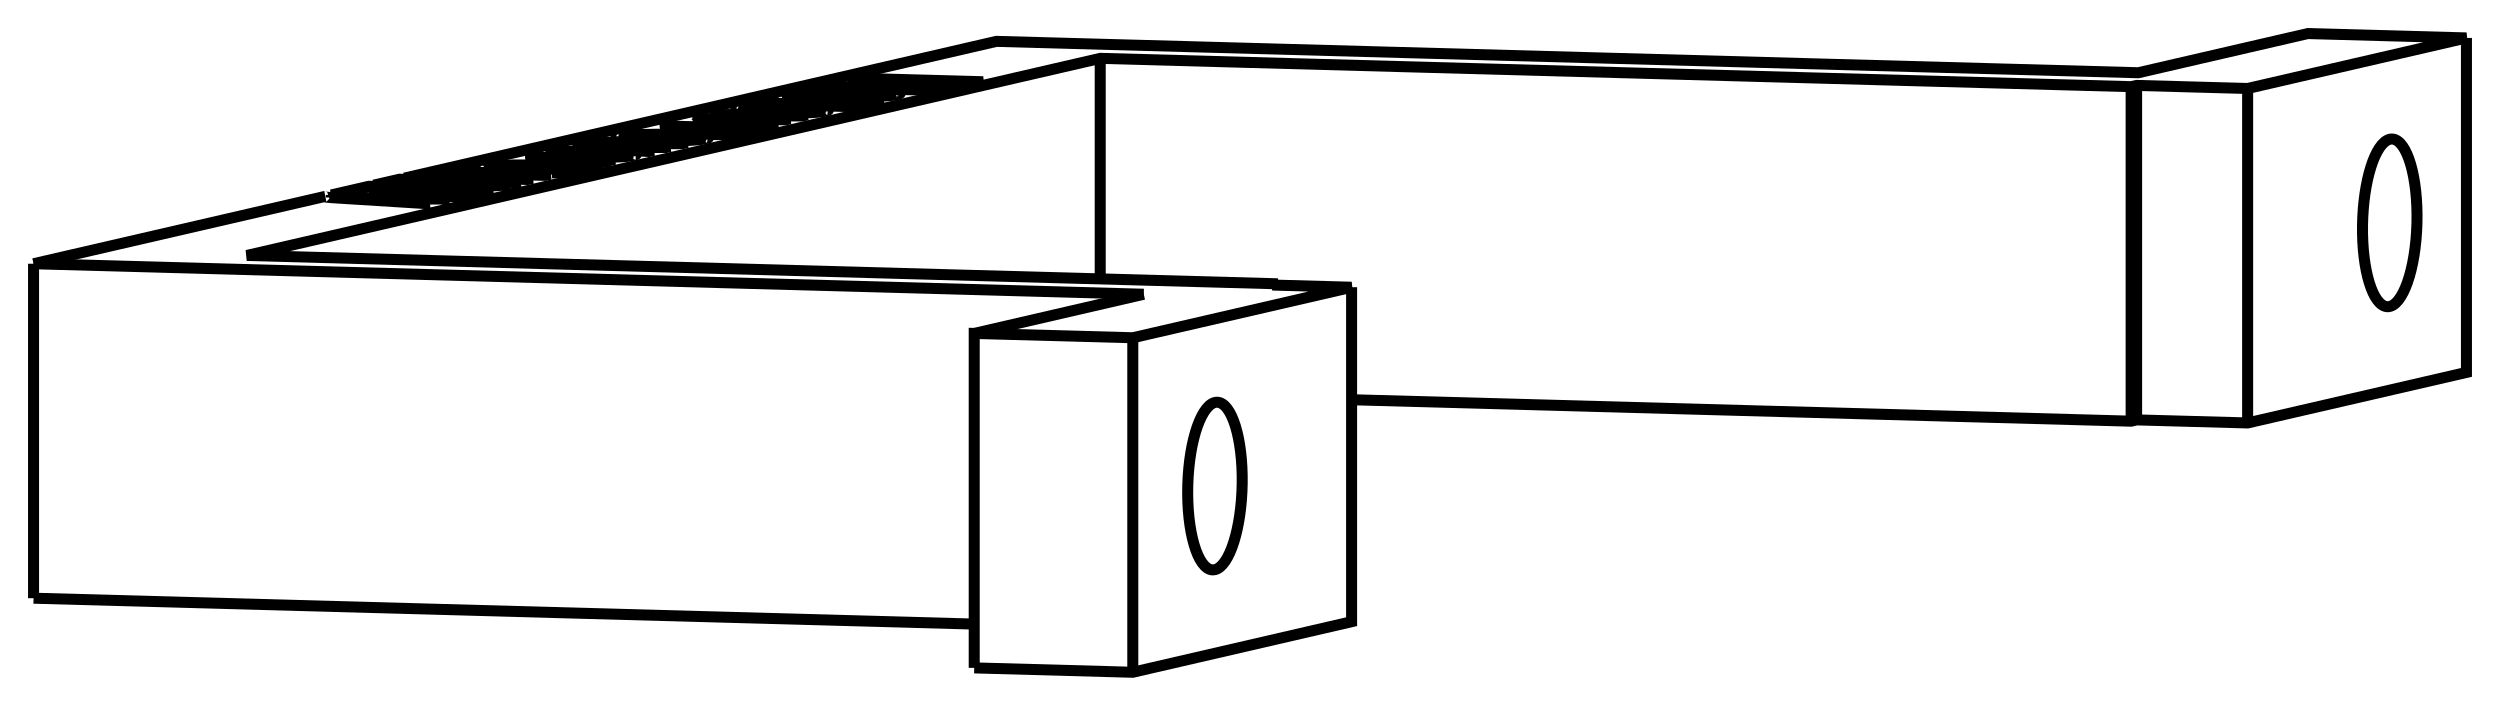
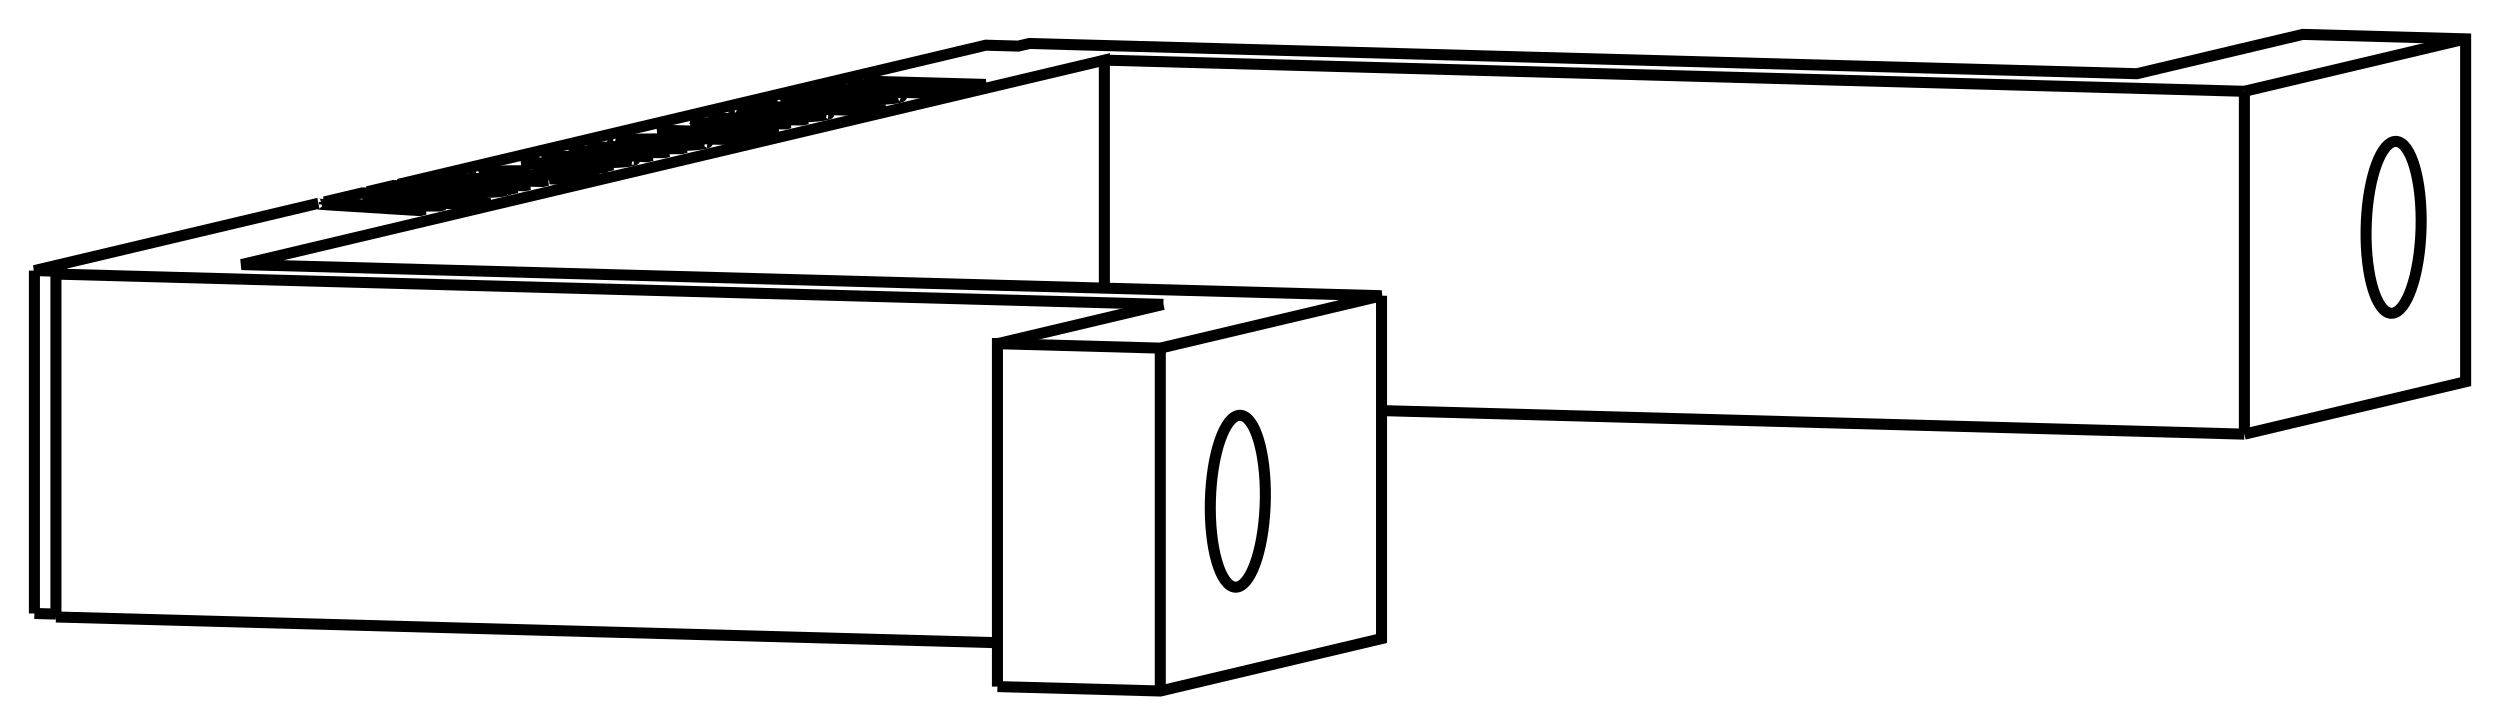
- <svg xmlns="http://www.w3.org/2000/svg" version="1.1" viewBox="-34.726 -10.063 74.506 21.034" fill="none" stroke="black" stroke-width="0.6%" vector-effect="non-scaling-stroke">
-   <path d="M -5.692 9.842 L -5.692 -0.126 L -0.966 0.003 L 5.555 -1.503 L 3.192 -1.568 L 3.355 -1.605 L -27.369 -2.45 L -1.937 -8.324 L 28.787 -7.48 L 28.95 -7.517 L 32.259 -7.426 L 38.78 -8.933 L 34.053 -9.063 L 28.999 -7.895 L -5.033 -8.83 L -22.672 -4.756 L -19.229 -4.662 L -19.364 -4.63 L -19.648 -4.636 Q -19.41 -4.61 -19.51 -4.599 Q -19.41 -4.61 -19.575 -4.57 Q -19.73 -4.53 -20.16 -4.522 Q -20.59 -4.51 -21.194 -4.527 L -21.233 -4.529 Q -21.8 -4.54 -22.062 -4.575 Q -22.32 -4.6 -22.224 -4.615 Q -22.32 -4.6 -22.167 -4.64 Q -22.01 -4.68 -21.632 -4.689 L -22.819 -4.722 L -23.587 -4.545 L -20.144 -4.45 L -20.279 -4.419 L -20.563 -4.425 Q -20.33 -4.4 -20.424 -4.387 Q -20.33 -4.4 -20.49 -4.359 Q -20.64 -4.32 -21.074 -4.311 Q -21.5 -4.3 -22.109 -4.316 L -22.148 -4.317 Q -22.72 -4.33 -22.977 -4.363 Q -23.24 -4.39 -23.139 -4.403 Q -23.24 -4.39 -23.082 -4.429 Q -22.92 -4.47 -22.546 -4.478 L -23.734 -4.511 L -24.852 -4.253 L -24.532 -4.244 L -24.582 -4.235 Q -24.66 -4.22 -24.628 -4.215 Q -24.66 -4.22 -24.61 -4.205 Q -24.56 -4.19 -24.358 -4.181 L -24.137 -4.166 L -21.36 -4.169 L -21.521 -4.132 L -23.608 -4.134 L -21.937 -4.036 L -22.094 -4 L -24.631 -4.159 Q -25.17 -4.19 -25.037 -4.21 L -33.726 -2.203" />
-   <path d="M -0.966 9.972 L -0.966 0.003" />
-   <path d="M -5.692 9.842 L -0.966 9.972 L 5.555 8.465 L 5.555 -1.503" />
-   <path d="M -0.639 -1.294 L -5.692 -0.126" />
-   <path d="M 1.48 6.915 A 2.5 0.813 91.574 0 1 1.411 6.922 A 2.5 0.813 91.574 0 1 1.548 1.924 A 2.5 0.813 91.574 0 1 1.48 6.915 Z" />
-   <path d="M 5.555 1.85 L 28.787 2.489 L 28.95 2.451 L 32.259 2.542 L 38.78 1.036 L 38.78 -8.933" />
-   <path d="M -33.726 7.765 L -5.692 8.536" />
-   <path d="M -0.639 -1.294 L -33.726 -2.203" />
-   <path d="M -21.503 -4.782 L -21.363 -4.814 L -21.113 -4.808 Q -21.32 -4.84 -21.228 -4.842 Q -21.32 -4.84 -21.154 -4.874 Q -21.02 -4.91 -20.712 -4.917 Q -20.41 -4.93 -19.952 -4.915 L -18.328 -4.87 L -18.475 -4.836 L -20.088 -4.88 Q -20.66 -4.9 -20.815 -4.859 Q -20.98 -4.82 -20.875 -4.833 Q -20.98 -4.82 -20.675 -4.797 L -18.859 -4.747 L -19.006 -4.713 L -21.503 -4.782 Z" />
-   <path d="M -19.211 -4.993 Q -19.02 -5 -18.728 -5.036 Q -18.37 -5.08 -18.039 -5.091 Q -17.71 -5.1 -17.359 -5.095 Q -16.96 -5.08 -16.812 -5.052 Q -16.66 -5.02 -16.743 -5.02 Q -16.66 -5.02 -16.837 -4.979 Q -16.96 -4.95 -17.184 -4.934 Q -17.41 -4.92 -17.698 -4.91 Q -17.98 -4.9 -18.264 -4.913 L -18.11 -4.948 Q -17.81 -4.94 -17.565 -4.95 Q -17.32 -4.96 -17.202 -4.989 Q -17.09 -5.02 -17.136 -5.017 Q -17.09 -5.02 -17.17 -5.034 Q -17.25 -5.05 -17.507 -5.059 Q -17.71 -5.07 -17.914 -5.055 Q -18.12 -5.05 -18.379 -5.015 Q -18.64 -4.98 -18.864 -4.97 Q -19.09 -4.95 -19.316 -4.951 Q -19.55 -4.95 -19.801 -4.954 Q -20.21 -4.97 -20.346 -4.998 Q -20.48 -5.03 -20.404 -5.027 Q -20.48 -5.03 -20.298 -5.072 Q -20.18 -5.1 -19.942 -5.12 Q -19.71 -5.14 -19.419 -5.147 Q -19.13 -5.15 -18.839 -5.145 L -18.993 -5.11 Q -19.3 -5.12 -19.552 -5.105 Q -19.81 -5.09 -19.935 -5.062 Q -20.06 -5.03 -20.009 -5.032 Q -20.06 -5.03 -19.978 -5.015 Q -19.9 -5 -19.652 -4.99 Q -19.41 -4.98 -19.211 -4.993 Z" />
-   <path d="M -16.713 -5.231 Q -16.76 -5.22 -16.811 -5.217 L -17.208 -5.228 Q -17.16 -5.23 -17.119 -5.244 Q -16.97 -5.28 -17.073 -5.264 Q -16.97 -5.28 -17.28 -5.299 L -19.053 -5.348 L -18.906 -5.382 L -16.408 -5.313 L -16.552 -5.28 L -16.843 -5.287 Q -16.58 -5.26 -16.669 -5.251 Q -16.58 -5.26 -16.713 -5.231 Z" />
-   <path d="M -18.288 -5.412 Q -18.66 -5.45 -18.525 -5.465 Q -18.66 -5.45 -18.445 -5.5 Q -18.27 -5.54 -17.827 -5.557 Q -17.38 -5.57 -16.825 -5.558 L -16.747 -5.555 Q -16.38 -5.55 -16.132 -5.526 Q -15.89 -5.51 -15.812 -5.482 Q -15.73 -5.46 -15.779 -5.461 Q -15.73 -5.46 -15.838 -5.433 Q -16.01 -5.39 -16.42 -5.382 Q -16.83 -5.37 -17.431 -5.385 L -17.609 -5.39 L -17.025 -5.525 Q -17.4 -5.53 -17.697 -5.524 Q -18 -5.51 -18.105 -5.489 Q -18.18 -5.47 -18.157 -5.466 Q -18.18 -5.47 -18.145 -5.456 Q -18.11 -5.44 -17.995 -5.427 L -18.288 -5.412 Z" />
-   <path d="M -14.759 -5.694 L -14.878 -5.667 L -16.991 -5.672 L -15.248 -5.581 L -15.395 -5.547 L -17.642 -5.674 L -17.522 -5.701 L -15.42 -5.698 L -17.109 -5.797 L -16.99 -5.824 L -14.242 -5.813 L -14.389 -5.78 L -16.428 -5.792 L -14.759 -5.694 Z" />
-   <path d="M -20.024 -4.207 L -20.171 -4.173 L -23.716 -4.271 L -23.569 -4.305 L -20.024 -4.207 Z" />
-   <path d="M -15.65 -6.054 Q -15.19 -6.07 -14.606 -6.054 L -14.576 -6.053 Q -14.21 -6.04 -13.966 -6.023 Q -13.72 -6 -13.652 -5.979 Q -13.58 -5.95 -13.625 -5.96 Q -13.58 -5.95 -13.696 -5.928 Q -13.87 -5.89 -14.333 -5.872 Q -14.8 -5.86 -15.381 -5.873 L -15.411 -5.873 Q -15.78 -5.88 -16.017 -5.902 Q -16.26 -5.92 -16.331 -5.947 Q -16.4 -5.97 -16.358 -5.966 Q -16.4 -5.97 -16.287 -5.999 Q -16.11 -6.04 -15.65 -6.054 Z" />
-   <path d="M -14.04 -6.097 Q -14.2 -6.13 -14.111 -6.128 Q -14.2 -6.13 -14.002 -6.174 L -13.729 -6.237 L -15.045 -6.274 L -14.892 -6.309 L -11.532 -6.216 L -11.959 -6.118 Q -12.15 -6.07 -12.539 -6.057 Q -12.93 -6.04 -13.392 -6.052 Q -13.88 -6.07 -14.04 -6.097 Z" />
-   <path d="M -11.182 -6.52 L -11.301 -6.493 L -13.414 -6.498 L -11.671 -6.407 L -11.818 -6.373 L -14.065 -6.5 L -13.946 -6.527 L -11.844 -6.524 L -13.532 -6.623 L -13.413 -6.65 L -10.666 -6.64 L -10.812 -6.606 L -12.851 -6.618 L -11.182 -6.52 Z" />
-   <path d="M -12.073 -6.881 Q -11.61 -6.9 -11.03 -6.88 L -11 -6.879 Q -10.63 -6.87 -10.39 -6.85 Q -10.15 -6.83 -10.076 -6.805 Q -10.01 -6.78 -10.049 -6.786 Q -10.01 -6.78 -10.119 -6.754 Q -10.29 -6.71 -10.757 -6.698 Q -11.22 -6.68 -11.805 -6.699 L -11.835 -6.699 Q -12.2 -6.71 -12.441 -6.729 Q -12.68 -6.75 -12.754 -6.773 Q -12.83 -6.8 -12.782 -6.792 Q -12.83 -6.8 -12.71 -6.825 Q -12.54 -6.87 -12.073 -6.881 Z" />
-   <path d="M -11.125 -7.075 Q -11.08 -7.06 -10.913 -7.057 Q -10.74 -7.05 -10.6 -7.06 Q -10.46 -7.07 -10.278 -7.091 Q -10.1 -7.12 -9.934 -7.128 Q -9.77 -7.14 -9.606 -7.144 Q -9.44 -7.15 -9.256 -7.142 Q -8.95 -7.13 -8.826 -7.107 Q -8.7 -7.08 -8.769 -7.081 Q -8.7 -7.08 -8.843 -7.049 Q -8.99 -7.01 -9.3 -7 Q -9.61 -6.98 -9.952 -6.994 L -9.804 -7.028 Q -9.63 -7.02 -9.45 -7.032 Q -9.27 -7.04 -9.194 -7.058 Q -9.11 -7.08 -9.146 -7.078 Q -9.11 -7.08 -9.17 -7.09 Q -9.23 -7.1 -9.39 -7.108 Q -9.54 -7.11 -9.665 -7.105 Q -9.79 -7.1 -9.967 -7.074 Q -10.15 -7.05 -10.317 -7.037 Q -10.48 -7.02 -10.657 -7.02 Q -10.83 -7.02 -11.031 -7.022 Q -11.37 -7.03 -11.475 -7.058 Q -11.58 -7.08 -11.522 -7.082 Q -11.58 -7.08 -11.437 -7.119 Q -11.33 -7.14 -11.148 -7.158 Q -10.96 -7.17 -10.727 -7.179 Q -10.49 -7.18 -10.27 -7.178 L -10.417 -7.144 Q -10.64 -7.15 -10.817 -7.139 Q -11 -7.13 -11.089 -7.109 Q -11.17 -7.09 -11.142 -7.087 Q -11.17 -7.09 -11.125 -7.075 Z" />
-   <path d="M -10.837 -7.236 L -10.874 -7.237 L -10.719 -7.273 Q -10.63 -7.27 -10.435 -7.27 Q -10.64 -7.3 -10.558 -7.309 Q -10.64 -7.3 -10.5 -7.335 Q -10.37 -7.36 -10.082 -7.378 Q -9.79 -7.39 -9.47 -7.382 Q -9.08 -7.37 -8.967 -7.342 Q -8.85 -7.31 -8.924 -7.318 Q -8.85 -7.31 -9.039 -7.269 L -9.182 -7.236 L -8.986 -7.231 Q -8.76 -7.22 -8.583 -7.232 Q -8.4 -7.24 -8.314 -7.26 Q -8.24 -7.28 -8.27 -7.279 Q -8.24 -7.28 -8.298 -7.293 Q -8.36 -7.31 -8.524 -7.313 L -8.376 -7.348 Q -8.19 -7.34 -8.06 -7.327 Q -7.93 -7.31 -7.908 -7.291 Q -7.89 -7.27 -7.904 -7.282 Q -7.89 -7.27 -7.979 -7.248 Q -8.13 -7.21 -8.428 -7.2 Q -8.73 -7.19 -9.11 -7.196 L -10.26 -7.228 Q -10.6 -7.24 -10.837 -7.236 Z" />
-   <path d="M -8.787 -7.719 L -5.427 -7.627 L -5.624 -7.581 L -8.745 -7.569 L -6.382 -7.406 L -6.58 -7.36 L -9.941 -7.452 L -9.788 -7.488 L -8.479 -7.452 L -7.081 -7.41 L -9.422 -7.572 L -9.305 -7.599 L -6.211 -7.613 L -7.632 -7.648 L -8.94 -7.684 L -8.787 -7.719 Z" />
-   <path d="M -8.383 -6.896 L -8.53 -6.862 L -12.075 -6.96 L -11.928 -6.994 L -8.383 -6.896 Z" />
-   <path d="M -33.726 7.765 L -33.726 -2.203" />
-   <path d="M 3.355 -1.563 L 3.355 -1.605" />
-   <path d="M -1.937 -8.324 L -1.937 -1.751" />
-   <path d="M 28.787 2.489 L 28.787 -7.48" />
-   <path d="M 28.95 -7.517 L 28.95 2.451" />
-   <path d="M 32.259 2.542 L 32.259 -7.426" />
-   <path d="M 36.497 -5.913 A 2.5 0.813 91.574 0 1 36.566 -5.92 A 2.5 0.813 91.574 0 1 36.429 -0.922 A 2.5 0.813 91.574 0 1 36.497 -5.913 Z" />
-   <path d="M -24.852 -4.177 L -24.852 -4.253" />
-   <path d="M -23.587 -4.507 L -23.587 -4.545" />
-   <path d="M -22.672 -4.718 L -22.672 -4.756" />
-   <path d="M -23.608 -4.095 L -23.608 -4.134" />
-   <path d="M -24.137 -4.128 L -24.137 -4.166" />
-   <path d="M -24.358 -4.142 L -24.358 -4.181" />
-   <path d="M -22.546 -4.45 L -22.546 -4.478" />
-   <path d="M -20.563 -4.345 L -20.563 -4.425" />
-   <path d="M -21.632 -4.661 L -21.632 -4.689" />
-   <path d="M -19.648 -4.556 L -19.648 -4.636" />
-   <path d="M -21.363 -4.778 L -21.363 -4.814" />
-   <path d="M -21.113 -4.771 L -21.113 -4.808" />
-   <path d="M -20.675 -4.759 L -20.675 -4.797" />
-   <path d="M -19.952 -4.876 L -19.952 -4.915" />
-   <path d="M -18.11 -4.909 L -18.11 -4.948" />
-   <path d="M -16.843 -5.217 L -16.843 -5.287" />
-   <path d="M -18.906 -5.344 L -18.906 -5.382" />
-   <path d="M -17.025 -5.434 L -17.025 -5.525" />
-   <path d="M -16.428 -5.757 L -16.428 -5.792" />
-   <path d="M -16.991 -5.637 L -16.991 -5.672" />
-   <path d="M -16.99 -5.79 L -16.99 -5.824" />
-   <path d="M -17.522 -5.667 L -17.522 -5.701" />
-   <path d="M -15.42 -5.668 L -15.42 -5.698" />
-   <path d="M -23.569 -4.267 L -23.569 -4.305" />
-   <path d="M -13.729 -6.066 L -13.729 -6.237" />
-   <path d="M -14.892 -6.269 L -14.892 -6.309" />
-   <path d="M -12.851 -6.583 L -12.851 -6.618" />
-   <path d="M -13.414 -6.463 L -13.414 -6.498" />
-   <path d="M -13.413 -6.616 L -13.413 -6.65" />
-   <path d="M -13.946 -6.493 L -13.946 -6.527" />
-   <path d="M -11.844 -6.494 L -11.844 -6.524" />
-   <path d="M -9.804 -6.991 L -9.804 -7.028" />
-   <path d="M -10.719 -7.236 L -10.719 -7.273" />
-   <path d="M -10.435 -7.232 L -10.435 -7.27" />
-   <path d="M -8.376 -7.305 L -8.376 -7.348" />
-   <path d="M -9.182 -7.198 L -9.182 -7.236" />
-   <path d="M -8.787 -7.679 L -8.787 -7.719" />
-   <path d="M -8.745 -7.525 L -8.745 -7.569" />
-   <path d="M -6.211 -7.579 L -6.211 -7.613" />
-   <path d="M -9.305 -7.564 L -9.305 -7.599" />
-   <path d="M -7.081 -7.374 L -7.081 -7.41" />
-   <path d="M -9.788 -7.448 L -9.788 -7.488" />
-   <path d="M -8.479 -7.412 L -8.479 -7.452" />
-   <path d="M -11.928 -6.955 L -11.928 -6.994" />
-   <path d="M -21.952 -4.35 Q -21.53 -4.34 -21.223 -4.346 Q -20.92 -4.35 -20.808 -4.379 Q -20.67 -4.41 -20.765 -4.398 Q -20.67 -4.41 -20.951 -4.434 L -22.145 -4.467 Q -22.55 -4.46 -22.688 -4.43 Q -22.79 -4.41 -22.728 -4.412 Q -22.79 -4.41 -22.613 -4.384 Q -22.43 -4.36 -21.952 -4.35 Z" />
-   <path d="M -21.038 -4.561 Q -20.62 -4.55 -20.309 -4.557 Q -20 -4.56 -19.894 -4.59 Q -19.76 -4.62 -19.85 -4.609 Q -19.76 -4.62 -20.037 -4.646 L -21.23 -4.678 Q -21.64 -4.67 -21.774 -4.641 Q -21.88 -4.62 -21.813 -4.624 Q -21.88 -4.62 -21.699 -4.596 Q -21.52 -4.57 -21.038 -4.561 Z" />
-   <path d="M -16.188 -5.443 Q -16.1 -5.46 -16.152 -5.459 Q -16.1 -5.46 -16.227 -5.482 Q -16.35 -5.5 -16.679 -5.514 L -17.111 -5.415 L -17.079 -5.414 Q -16.75 -5.41 -16.514 -5.414 Q -16.28 -5.42 -16.188 -5.443 Z" />
-   <path d="M -17.111 -5.378 L -17.111 -5.415" />
-   <path d="M -17.079 -5.378 L -17.079 -5.414" />
-   <path d="M -14.775 -6.02 Q -15.19 -6.03 -15.509 -6.023 Q -15.83 -6.01 -15.938 -5.989 Q -16.05 -5.96 -15.98 -5.97 Q -16.05 -5.96 -15.861 -5.941 Q -15.67 -5.92 -15.213 -5.906 Q -14.8 -5.89 -14.48 -5.903 Q -14.16 -5.91 -14.046 -5.937 Q -13.94 -5.96 -14.006 -5.956 Q -13.94 -5.96 -14.122 -5.985 Q -14.31 -6.01 -14.775 -6.02 Z" />
-   <path d="M -12.049 -6.1 L -12.049 -6.191 L -13.367 -6.227 L -13.642 -6.164 Q -13.76 -6.14 -13.709 -6.136 Q -13.76 -6.14 -13.662 -6.116 Q -13.56 -6.1 -13.244 -6.088 Q -12.94 -6.08 -12.699 -6.09 Q -12.45 -6.1 -12.333 -6.126 L -12.049 -6.191" />
-   <path d="M -12.333 -6.069 L -12.333 -6.126" />
-   <path d="M -11.199 -6.846 Q -11.61 -6.86 -11.932 -6.849 Q -12.25 -6.84 -12.362 -6.815 Q -12.47 -6.79 -12.403 -6.796 Q -12.47 -6.79 -12.285 -6.767 Q -12.1 -6.74 -11.637 -6.732 Q -11.23 -6.72 -10.904 -6.729 Q -10.58 -6.74 -10.47 -6.764 Q -10.36 -6.79 -10.429 -6.782 Q -10.36 -6.79 -10.545 -6.811 Q -10.73 -6.83 -11.199 -6.846 Z" />
-   <path d="M -10.149 -7.32 Q -10.22 -7.3 -10.193 -7.3 Q -10.22 -7.3 -10.177 -7.287 Q -10.14 -7.27 -9.997 -7.259 L -9.485 -7.245 L -9.369 -7.271 Q -9.1 -7.33 -9.269 -7.311 Q -9.1 -7.33 -9.558 -7.346 Q -9.76 -7.35 -9.918 -7.344 Q -10.08 -7.34 -10.149 -7.32 Z" />
-   <path d="M -9.997 -7.221 L -9.997 -7.259" />
-   <path d="M -9.485 -7.207 L -9.485 -7.245" />
-   <path d="M -24.61 -4.158 L -24.61 -4.205" />
-   <path d="M -23.082 -4.379 L -23.082 -4.429" />
-   <path d="M -22.167 -4.59 L -22.167 -4.64" />
-   <path d="M -21.154 -4.814 L -21.154 -4.874" />
-   <path d="M -20.712 -4.874 L -20.712 -4.917" />
-   <path d="M -19.211 -4.953 L -19.211 -4.993" />
-   <path d="M -18.728 -4.98 L -18.728 -5.036" />
-   <path d="M -19.652 -4.951 L -19.652 -4.99" />
-   <path d="M -18.039 -5.047 L -18.039 -5.091" />
-   <path d="M -19.978 -4.961 L -19.978 -5.015" />
-   <path d="M -17.359 -5.054 L -17.359 -5.095" />
-   <path d="M -16.812 -4.985 L -16.812 -5.052" />
-   <path d="M -19.419 -5.11 L -19.419 -5.147" />
-   <path d="M -19.942 -5.061 L -19.942 -5.12" />
-   <path d="M -20.298 -4.988 L -20.298 -5.072" />
-   <path d="M -17.565 -4.914 L -17.565 -4.95" />
-   <path d="M -17.202 -4.932 L -17.202 -4.989" />
-   <path d="M -17.119 -5.225 L -17.119 -5.244" />
-   <path d="M -18.445 -5.433 L -18.445 -5.5" />
-   <path d="M -17.827 -5.518 L -17.827 -5.557" />
-   <path d="M -18.145 -5.419 L -18.145 -5.456" />
-   <path d="M -16.825 -5.481 L -16.825 -5.558" />
-   <path d="M -16.747 -5.499 L -16.747 -5.555" />
-   <path d="M -16.132 -5.396 L -16.132 -5.526" />
-   <path d="M -15.812 -5.44 L -15.812 -5.482" />
-   <path d="M -15.65 -6.018 L -15.65 -6.054" />
-   <path d="M -14.606 -6.015 L -14.606 -6.054" />
-   <path d="M -16.287 -5.935 L -16.287 -5.999" />
-   <path d="M -14.576 -6.014 L -14.576 -6.053" />
-   <path d="M -13.966 -5.892 L -13.966 -6.023" />
-   <path d="M -13.652 -5.94 L -13.652 -5.979" />
-   <path d="M -14.002 -6.091 L -14.002 -6.174" />
-   <path d="M -12.073 -6.844 L -12.073 -6.881" />
-   <path d="M -11.03 -6.841 L -11.03 -6.88" />
-   <path d="M -12.71 -6.761 L -12.71 -6.825" />
-   <path d="M -11 -6.84 L -11 -6.879" />
-   <path d="M -10.39 -6.718 L -10.39 -6.85" />
-   <path d="M -10.076 -6.766 L -10.076 -6.805" />
-   <path d="M -11.125 -7.025 L -11.125 -7.075" />
-   <path d="M -10.913 -7.019 L -10.913 -7.057" />
-   <path d="M -10.6 -7.022 L -10.6 -7.06" />
-   <path d="M -10.278 -7.04 L -10.278 -7.091" />
-   <path d="M -9.934 -7.078 L -9.934 -7.128" />
-   <path d="M -9.606 -7.108 L -9.606 -7.144" />
-   <path d="M -10.727 -7.143 L -10.727 -7.179" />
-   <path d="M -9.256 -7.102 L -9.256 -7.142" />
-   <path d="M -11.148 -7.026 L -11.148 -7.158" />
-   <path d="M -8.826 -7.053 L -8.826 -7.107" />
-   <path d="M -11.437 -7.05 L -11.437 -7.119" />
-   <path d="M -9.45 -6.994 L -9.45 -7.032" />
-   <path d="M -9.194 -7.006 L -9.194 -7.058" />
-   <path d="M -10.5 -7.282 L -10.5 -7.335" />
-   <path d="M -10.082 -7.332 L -10.082 -7.378" />
-   <path d="M -7.908 -7.274 L -7.908 -7.291" />
-   <path d="M -9.47 -7.343 L -9.47 -7.382" />
-   <path d="M -8.06 -7.233 L -8.06 -7.327" />
-   <path d="M -8.967 -7.289 L -8.967 -7.342" />
-   <path d="M -8.986 -7.194 L -8.986 -7.231" />
-   <path d="M -8.314 -7.207 L -8.314 -7.26" />
-   <path d="M -8.583 -7.195 L -8.583 -7.232" />
-   <path d="M -21.952 -4.312 L -21.952 -4.35" />
-   <path d="M -21.223 -4.308 L -21.223 -4.346" />
-   <path d="M -22.613 -4.335 L -22.613 -4.384" />
-   <path d="M -20.808 -4.322 L -20.808 -4.379" />
-   <path d="M -21.038 -4.524 L -21.038 -4.561" />
-   <path d="M -20.309 -4.519 L -20.309 -4.557" />
-   <path d="M -21.699 -4.546 L -21.699 -4.596" />
-   <path d="M -19.894 -4.533 L -19.894 -4.59" />
-   <path d="M -16.188 -5.392 L -16.188 -5.443" />
-   <path d="M -16.514 -5.379 L -16.514 -5.414" />
-   <path d="M -15.861 -5.892 L -15.861 -5.941" />
-   <path d="M -15.213 -5.869 L -15.213 -5.906" />
-   <path d="M -14.48 -5.868 L -14.48 -5.903" />
-   <path d="M -14.046 -5.886 L -14.046 -5.937" />
-   <path d="M -13.662 -6.062 L -13.662 -6.116" />
-   <path d="M -13.244 -6.049 L -13.244 -6.088" />
-   <path d="M -12.699 -6.051 L -12.699 -6.09" />
-   <path d="M -12.285 -6.718 L -12.285 -6.767" />
-   <path d="M -11.637 -6.695 L -11.637 -6.732" />
-   <path d="M -10.904 -6.694 L -10.904 -6.729" />
-   <path d="M -10.47 -6.712 L -10.47 -6.764" />
-   <path d="M -10.177 -7.226 L -10.177 -7.287" />
-   <path d="M -9.369 -7.203 L -9.369 -7.271" />
-   <path d="M -24.628 -4.159 L -24.628 -4.215" />
-   <path d="M -20.875 -4.765 L -20.875 -4.833" />
-   <path d="M -20.009 -4.962 L -20.009 -5.032" />
-   <path d="M -17.136 -4.938 L -17.136 -5.017" />
-   <path d="M -17.073 -5.224 L -17.073 -5.264" />
-   <path d="M -18.157 -5.418 L -18.157 -5.466" />
-   <path d="M -11.142 -7.026 L -11.142 -7.087" />
-   <path d="M -9.146 -7.009 L -9.146 -7.078" />
-   <path d="M -8.27 -7.21 L -8.27 -7.279" />
-   <path d="M -22.728 -4.342 L -22.728 -4.412" />
-   <path d="M -20.765 -4.325 L -20.765 -4.398" />
-   <path d="M -21.813 -4.553 L -21.813 -4.624" />
-   <path d="M -19.85 -4.536 L -19.85 -4.609" />
-   <path d="M -16.152 -5.394 L -16.152 -5.459" />
-   <path d="M -15.98 -5.9 L -15.98 -5.97" />
-   <path d="M -14.006 -5.888 L -14.006 -5.956" />
-   <path d="M -13.709 -6.065 L -13.709 -6.136" />
-   <path d="M -12.403 -6.726 L -12.403 -6.796" />
-   <path d="M -10.429 -6.715 L -10.429 -6.782" />
-   <path d="M -10.193 -7.226 L -10.193 -7.3" />
-   <path d="M -9.269 -7.201 L -9.269 -7.311" />
+ <svg xmlns="http://www.w3.org/2000/svg" version="1.1" viewBox="-33.751 -10.091 72.676 21.088" fill="none" stroke="black" stroke-width="0.6%" vector-effect="non-scaling-stroke">
+   <path d="M -4.755 9.868 L -4.755 -0.1 L -0.021 0.029 L 6.411 -1.494 L -26.73 -2.4 L -1.647 -8.343 L -1.647 -1.715" />
+   <path d="M -0.021 9.997 L -0.021 0.029" />
+   <path d="M -4.755 9.868 L -0.021 9.997 L 6.411 8.473 L 6.411 -1.494" />
+   <path d="M 0.069 -1.243 L -4.755 -0.1" />
+   <path d="M 2.23 6.972 A 2.5 0.801 91.565 0 1 2.162 6.979 A 2.5 0.801 91.565 0 1 2.299 1.981 A 2.5 0.801 91.565 0 1 2.23 6.972 Z" />
+   <path d="M 31.494 2.53 L 6.411 1.845" />
+   <path d="M 31.494 2.53 L 37.926 1.006 L 37.926 -8.961 L 33.191 -9.091 L 28.367 -7.948 L -3.827 -8.827 L -4.148 -8.751 L -5.095 -8.777 L -22.17 -4.732 L -18.722 -4.637 L -18.855 -4.606 L -19.139 -4.612 Q -18.9 -4.58 -18.998 -4.573 Q -18.9 -4.58 -19.062 -4.545 Q -19.21 -4.51 -19.644 -4.496 Q -20.07 -4.48 -20.678 -4.501 L -20.718 -4.502 Q -21.29 -4.52 -21.549 -4.548 Q -21.81 -4.58 -21.714 -4.589 Q -21.81 -4.58 -21.658 -4.615 Q -21.5 -4.65 -21.126 -4.665 L -22.315 -4.697 L -23.072 -4.518 L -19.624 -4.424 L -19.757 -4.392 L -20.041 -4.398 Q -19.81 -4.37 -19.901 -4.36 Q -19.81 -4.37 -19.964 -4.331 Q -20.12 -4.29 -20.546 -4.283 Q -20.97 -4.27 -21.581 -4.287 L -21.62 -4.289 Q -22.19 -4.3 -22.451 -4.335 Q -22.71 -4.37 -22.616 -4.375 Q -22.71 -4.37 -22.56 -4.401 Q -22.41 -4.44 -22.028 -4.451 L -23.217 -4.483 L -24.32 -4.222 L -24 -4.213 L -24.048 -4.204 Q -24.12 -4.19 -24.094 -4.185 Q -24.12 -4.19 -24.076 -4.175 Q -24.03 -4.16 -23.822 -4.15 L -23.6 -4.135 L -20.824 -4.139 L -20.982 -4.102 L -23.069 -4.103 L -21.392 -4.005 L -21.547 -3.968 L -24.093 -4.128 Q -24.64 -4.16 -24.503 -4.179 L -32.751 -2.225 L -31.804 -2.199 L -32.125 -2.123 L 0.069 -1.243" />
+   <path d="M -32.751 7.743 L -32.125 7.76" />
+   <path d="M -32.125 7.845 L -4.755 8.593" />
+   <path d="M 31.494 -7.437 L 37.926 -8.961" />
+   <path d="M 31.494 -7.437 L -1.647 -8.343" />
+   <path d="M -21.003 -4.758 L -20.864 -4.791 L -20.614 -4.785 Q -20.82 -4.81 -20.731 -4.82 Q -20.82 -4.81 -20.659 -4.852 Q -20.52 -4.88 -20.219 -4.894 Q -19.92 -4.9 -19.46 -4.893 L -17.832 -4.848 L -17.978 -4.814 L -19.593 -4.858 Q -20.16 -4.87 -20.319 -4.836 Q -20.49 -4.8 -20.377 -4.811 Q -20.49 -4.8 -20.175 -4.774 L -18.356 -4.724 L -18.501 -4.69 L -21.003 -4.758 Z" />
+   <path d="M -18.723 -4.972 Q -18.53 -4.98 -18.242 -5.015 Q -17.88 -5.06 -17.556 -5.071 Q -17.23 -5.09 -16.877 -5.076 Q -16.48 -5.07 -16.328 -5.033 Q -16.18 -5 -16.257 -5 Q -16.18 -5 -16.348 -4.959 Q -16.47 -4.93 -16.692 -4.913 Q -16.92 -4.89 -17.205 -4.889 Q -17.49 -4.88 -17.771 -4.891 L -17.62 -4.927 Q -17.31 -4.92 -17.074 -4.93 Q -16.83 -4.94 -16.714 -4.969 Q -16.6 -5 -16.649 -4.997 Q -16.6 -5 -16.684 -5.014 Q -16.77 -5.03 -17.023 -5.04 Q -17.23 -5.05 -17.43 -5.035 Q -17.63 -5.03 -17.892 -4.995 Q -18.15 -4.96 -18.375 -4.949 Q -18.6 -4.93 -18.826 -4.93 Q -19.05 -4.93 -19.311 -4.933 Q -19.72 -4.94 -19.858 -4.976 Q -20 -5.01 -19.918 -5.006 Q -20 -5.01 -19.815 -5.052 Q -19.7 -5.08 -19.462 -5.1 Q -19.23 -5.12 -18.94 -5.127 Q -18.65 -5.13 -18.36 -5.126 L -18.512 -5.09 Q -18.82 -5.1 -19.07 -5.085 Q -19.32 -5.07 -19.452 -5.042 Q -19.57 -5.01 -19.523 -5.011 Q -19.57 -5.01 -19.491 -4.994 Q -19.41 -4.98 -19.164 -4.969 Q -18.92 -4.96 -18.723 -4.972 Z" />
+   <path d="M -16.239 -5.213 Q -16.28 -5.2 -16.336 -5.199 L -16.734 -5.21 Q -16.68 -5.22 -16.646 -5.226 Q -16.5 -5.26 -16.601 -5.247 Q -16.5 -5.26 -16.811 -5.282 L -18.586 -5.33 L -18.441 -5.365 L -15.939 -5.297 L -16.081 -5.263 L -16.372 -5.27 Q -16.11 -5.24 -16.196 -5.233 Q -16.11 -5.24 -16.239 -5.213 Z" />
+   <path d="M -17.825 -5.395 Q -18.2 -5.43 -18.065 -5.449 Q -18.2 -5.43 -17.988 -5.484 Q -17.81 -5.53 -17.373 -5.542 Q -16.93 -5.56 -16.371 -5.543 L -16.292 -5.541 Q -15.92 -5.53 -15.676 -5.511 Q -15.43 -5.49 -15.353 -5.467 Q -15.27 -5.44 -15.319 -5.445 Q -15.27 -5.44 -15.376 -5.418 Q -15.54 -5.38 -15.955 -5.366 Q -16.37 -5.35 -16.967 -5.369 L -17.145 -5.374 L -16.569 -5.51 Q -16.94 -5.52 -17.24 -5.509 Q -17.54 -5.5 -17.646 -5.473 Q -17.72 -5.45 -17.697 -5.45 Q -17.72 -5.45 -17.684 -5.44 Q -17.65 -5.42 -17.533 -5.411 L -17.825 -5.395 Z" />
+   <path d="M -14.313 -5.682 L -14.43 -5.654 L -16.543 -5.659 L -14.795 -5.568 L -14.94 -5.533 L -17.194 -5.66 L -17.076 -5.688 L -14.974 -5.685 L -16.669 -5.785 L -16.551 -5.813 L -13.803 -5.803 L -13.948 -5.768 L -15.987 -5.78 L -14.313 -5.682 Z" />
+   <path d="M -19.489 -4.178 L -19.634 -4.144 L -23.185 -4.241 L -23.04 -4.275 L -19.489 -4.178 Z" />
+   <path d="M -15.225 -6.046 Q -14.76 -6.06 -14.181 -6.045 L -14.151 -6.045 Q -13.78 -6.03 -13.539 -6.015 Q -13.29 -6 -13.223 -5.97 Q -13.15 -5.95 -13.195 -5.95 Q -13.15 -5.95 -13.263 -5.918 Q -13.44 -5.88 -13.897 -5.862 Q -14.36 -5.85 -14.946 -5.862 L -14.976 -5.863 Q -15.34 -5.87 -15.583 -5.892 Q -15.83 -5.91 -15.9 -5.936 Q -15.97 -5.96 -15.928 -5.957 Q -15.97 -5.96 -15.858 -5.989 Q -15.69 -6.03 -15.225 -6.046 Z" />
+   <path d="M -13.618 -6.089 Q -13.78 -6.12 -13.691 -6.121 Q -13.78 -6.12 -13.585 -6.167 L -13.315 -6.231 L -14.633 -6.267 L -14.482 -6.303 L -11.116 -6.211 L -11.538 -6.111 Q -11.73 -6.07 -12.114 -6.049 Q -12.5 -6.03 -12.967 -6.044 Q -13.46 -6.06 -13.618 -6.089 Z" />
+   <path d="M -10.785 -6.518 L -10.902 -6.49 L -13.016 -6.494 L -11.267 -6.404 L -11.413 -6.369 L -13.667 -6.496 L -13.549 -6.524 L -11.447 -6.521 L -13.141 -6.62 L -13.024 -6.648 L -10.276 -6.638 L -10.42 -6.604 L -12.46 -6.616 L -10.785 -6.518 Z" />
+   <path d="M -11.697 -6.881 Q -11.24 -6.9 -10.654 -6.881 L -10.624 -6.88 Q -10.26 -6.87 -10.012 -6.851 Q -9.77 -6.83 -9.695 -6.806 Q -9.62 -6.78 -9.667 -6.786 Q -9.62 -6.78 -9.736 -6.754 Q -9.91 -6.71 -10.37 -6.697 Q -10.83 -6.68 -11.418 -6.698 L -11.448 -6.698 Q -11.81 -6.71 -12.056 -6.728 Q -12.3 -6.75 -12.372 -6.772 Q -12.45 -6.8 -12.401 -6.792 Q -12.45 -6.8 -12.331 -6.825 Q -12.16 -6.87 -11.697 -6.881 Z" />
+   <path d="M -10.761 -7.079 Q -10.71 -7.06 -10.548 -7.06 Q -10.37 -7.05 -10.234 -7.063 Q -10.09 -7.07 -9.914 -7.095 Q -9.73 -7.12 -9.573 -7.132 Q -9.41 -7.14 -9.246 -7.148 Q -9.08 -7.15 -8.896 -7.147 Q -8.59 -7.14 -8.464 -7.112 Q -8.34 -7.08 -8.405 -7.085 Q -8.34 -7.08 -8.477 -7.052 Q -8.62 -7.02 -8.931 -7.003 Q -9.24 -6.99 -9.583 -6.997 L -9.437 -7.031 Q -9.26 -7.03 -9.083 -7.035 Q -8.91 -7.04 -8.829 -7.062 Q -8.75 -7.08 -8.782 -7.082 Q -8.75 -7.08 -8.806 -7.094 Q -8.86 -7.11 -9.027 -7.112 Q -9.18 -7.12 -9.302 -7.109 Q -9.42 -7.1 -9.603 -7.077 Q -9.78 -7.05 -9.95 -7.04 Q -10.12 -7.03 -10.29 -7.023 Q -10.46 -7.02 -10.663 -7.024 Q -11 -7.03 -11.11 -7.061 Q -11.22 -7.09 -11.158 -7.085 Q -11.22 -7.09 -11.076 -7.122 Q -10.97 -7.15 -10.789 -7.162 Q -10.6 -7.18 -10.369 -7.183 Q -10.13 -7.19 -9.912 -7.182 L -10.057 -7.148 Q -10.28 -7.15 -10.456 -7.143 Q -10.64 -7.13 -10.727 -7.113 Q -10.81 -7.09 -10.778 -7.09 Q -10.81 -7.09 -10.761 -7.079 Z" />
+   <path d="M -10.482 -7.241 L -10.519 -7.242 L -10.367 -7.278 Q -10.28 -7.28 -10.083 -7.276 Q -10.29 -7.31 -10.207 -7.315 Q -10.29 -7.31 -10.151 -7.341 Q -10.03 -7.37 -9.735 -7.384 Q -9.45 -7.4 -9.124 -7.389 Q -8.73 -7.38 -8.618 -7.348 Q -8.5 -7.32 -8.574 -7.323 Q -8.5 -7.32 -8.686 -7.275 L -8.827 -7.242 L -8.631 -7.236 Q -8.41 -7.23 -8.228 -7.237 Q -8.05 -7.24 -7.961 -7.266 Q -7.88 -7.28 -7.918 -7.285 Q -7.88 -7.28 -7.946 -7.3 Q -8.01 -7.32 -8.173 -7.32 L -8.027 -7.354 Q -7.84 -7.35 -7.711 -7.334 Q -7.58 -7.32 -7.557 -7.297 Q -7.53 -7.28 -7.552 -7.288 Q -7.53 -7.28 -7.625 -7.254 Q -7.77 -7.22 -8.071 -7.206 Q -8.37 -7.19 -8.753 -7.201 L -9.904 -7.233 Q -10.25 -7.24 -10.482 -7.241 Z" />
+   <path d="M -8.461 -7.729 L -5.095 -7.637 L -5.29 -7.591 L -8.41 -7.578 L -6.038 -7.414 L -6.233 -7.368 L -9.599 -7.46 L -9.448 -7.495 L -8.137 -7.46 L -6.737 -7.418 L -9.087 -7.581 L -8.972 -7.608 L -5.879 -7.623 L -7.301 -7.658 L -8.612 -7.694 L -8.461 -7.729 Z" />
+   <path d="M -8.008 -6.898 L -8.153 -6.864 L -11.704 -6.961 L -11.559 -6.995 L -8.008 -6.898 Z" />
+   <path d="M -32.125 7.845 L -32.125 -2.123" />
+   <path d="M 31.494 2.53 L 31.494 -7.437" />
+   <path d="M 35.835 -5.974 A 2.5 0.801 91.565 0 1 35.904 -5.981 A 2.5 0.801 91.565 0 1 35.767 -0.983 A 2.5 0.801 91.565 0 1 35.835 -5.974 Z" />
+   <path d="M -32.751 7.743 L -32.751 -2.225" />
+   <path d="M -24.32 -4.146 L -24.32 -4.222" />
+   <path d="M -23.072 -4.479 L -23.072 -4.518" />
+   <path d="M -22.17 -4.693 L -22.17 -4.732" />
+   <path d="M -23.069 -4.063 L -23.069 -4.103" />
+   <path d="M -23.6 -4.097 L -23.6 -4.135" />
+   <path d="M -23.822 -4.111 L -23.822 -4.15" />
+   <path d="M -22.028 -4.422 L -22.028 -4.451" />
+   <path d="M -20.041 -4.317 L -20.041 -4.398" />
+   <path d="M -21.126 -4.636 L -21.126 -4.665" />
+   <path d="M -19.139 -4.53 L -19.139 -4.612" />
+   <path d="M -20.864 -4.754 L -20.864 -4.791" />
+   <path d="M -20.614 -4.747 L -20.614 -4.785" />
+   <path d="M -20.175 -4.735 L -20.175 -4.774" />
+   <path d="M -19.46 -4.854 L -19.46 -4.893" />
+   <path d="M -17.62 -4.888 L -17.62 -4.927" />
+   <path d="M -16.372 -5.2 L -16.372 -5.27" />
+   <path d="M -18.441 -5.327 L -18.441 -5.365" />
+   <path d="M -16.569 -5.417 L -16.569 -5.51" />
+   <path d="M -15.987 -5.745 L -15.987 -5.78" />
+   <path d="M -16.543 -5.624 L -16.543 -5.659" />
+   <path d="M -16.551 -5.778 L -16.551 -5.813" />
+   <path d="M -17.076 -5.654 L -17.076 -5.688" />
+   <path d="M -14.974 -5.655 L -14.974 -5.685" />
+   <path d="M -23.04 -4.237 L -23.04 -4.275" />
+   <path d="M -13.315 -6.058 L -13.315 -6.231" />
+   <path d="M -14.482 -6.263 L -14.482 -6.303" />
+   <path d="M -12.46 -6.581 L -12.46 -6.616" />
+   <path d="M -13.016 -6.459 L -13.016 -6.494" />
+   <path d="M -13.024 -6.614 L -13.024 -6.648" />
+   <path d="M -13.549 -6.489 L -13.549 -6.524" />
+   <path d="M -11.447 -6.491 L -11.447 -6.521" />
+   <path d="M -9.437 -6.994 L -9.437 -7.031" />
+   <path d="M -10.367 -7.241 L -10.367 -7.278" />
+   <path d="M -10.083 -7.237 L -10.083 -7.276" />
+   <path d="M -8.027 -7.312 L -8.027 -7.354" />
+   <path d="M -8.827 -7.203 L -8.827 -7.242" />
+   <path d="M -8.461 -7.689 L -8.461 -7.729" />
+   <path d="M -8.41 -7.534 L -8.41 -7.578" />
+   <path d="M -5.879 -7.589 L -5.879 -7.623" />
+   <path d="M -8.972 -7.573 L -8.972 -7.608" />
+   <path d="M -6.737 -7.382 L -6.737 -7.418" />
+   <path d="M -9.448 -7.456 L -9.448 -7.495" />
+   <path d="M -8.137 -7.42 L -8.137 -7.46" />
+   <path d="M -11.559 -6.957 L -11.559 -6.995" />
+   <path d="M -21.426 -4.322 Q -21 -4.31 -20.697 -4.318 Q -20.39 -4.33 -20.284 -4.351 Q -20.15 -4.38 -20.241 -4.37 Q -20.15 -4.38 -20.43 -4.407 L -21.625 -4.44 Q -22.03 -4.43 -22.167 -4.402 Q -22.27 -4.38 -22.205 -4.384 Q -22.27 -4.38 -22.089 -4.356 Q -21.91 -4.33 -21.426 -4.322 Z" />
+   <path d="M -20.524 -4.535 Q -20.1 -4.52 -19.795 -4.532 Q -19.49 -4.54 -19.382 -4.565 Q -19.25 -4.6 -19.339 -4.584 Q -19.25 -4.6 -19.528 -4.621 L -20.723 -4.654 Q -21.13 -4.65 -21.265 -4.616 Q -21.37 -4.59 -21.303 -4.598 Q -21.37 -4.59 -21.187 -4.57 Q -21 -4.55 -20.524 -4.535 Z" />
+   <path d="M -15.727 -5.427 Q -15.64 -5.45 -15.692 -5.444 Q -15.64 -5.45 -15.768 -5.468 Q -15.9 -5.49 -16.222 -5.5 L -16.648 -5.399 L -16.616 -5.398 Q -16.28 -5.39 -16.051 -5.398 Q -15.82 -5.41 -15.727 -5.427 Z" />
+   <path d="M -16.648 -5.362 L -16.648 -5.399" />
+   <path d="M -16.616 -5.362 L -16.616 -5.398" />
+   <path d="M -14.348 -6.011 Q -14.76 -6.02 -15.082 -6.014 Q -15.4 -6.01 -15.509 -5.979 Q -15.62 -5.95 -15.55 -5.961 Q -15.62 -5.95 -15.43 -5.931 Q -15.24 -5.91 -14.779 -5.896 Q -14.37 -5.88 -14.046 -5.893 Q -13.72 -5.9 -13.614 -5.928 Q -13.51 -5.95 -13.575 -5.946 Q -13.51 -5.95 -13.693 -5.976 Q -13.88 -6 -14.348 -6.011 Z" />
+   <path d="M -11.632 -6.092 L -11.632 -6.185 L -12.952 -6.221 L -13.223 -6.157 Q -13.34 -6.13 -13.288 -6.129 Q -13.34 -6.13 -13.241 -6.108 Q -13.14 -6.09 -12.821 -6.08 Q -12.52 -6.07 -12.276 -6.082 Q -12.03 -6.09 -11.912 -6.119 L -11.632 -6.185" />
+   <path d="M -11.912 -6.061 L -11.912 -6.119" />
+   <path d="M -10.821 -6.847 Q -11.24 -6.86 -11.554 -6.85 Q -11.87 -6.84 -11.982 -6.815 Q -12.09 -6.79 -12.023 -6.796 Q -12.09 -6.79 -11.902 -6.767 Q -11.71 -6.74 -11.252 -6.732 Q -10.84 -6.72 -10.519 -6.729 Q -10.2 -6.74 -10.087 -6.764 Q -9.98 -6.79 -10.048 -6.782 Q -9.98 -6.79 -10.165 -6.812 Q -10.35 -6.83 -10.821 -6.847 Z" />
+   <path d="M -9.8 -7.326 Q -9.87 -7.31 -9.842 -7.306 Q -9.87 -7.31 -9.825 -7.293 Q -9.78 -7.28 -9.644 -7.264 L -9.13 -7.25 L -9.016 -7.277 Q -8.75 -7.34 -8.918 -7.317 Q -8.75 -7.34 -9.21 -7.353 Q -9.41 -7.36 -9.569 -7.351 Q -9.73 -7.34 -9.8 -7.326 Z" />
+   <path d="M -9.644 -7.226 L -9.644 -7.264" />
+   <path d="M -9.13 -7.212 L -9.13 -7.25" />
+   <path d="M -24.076 -4.127 L -24.076 -4.175" />
+   <path d="M -22.56 -4.351 L -22.56 -4.401" />
+   <path d="M -21.658 -4.565 L -21.658 -4.615" />
+   <path d="M -20.659 -4.792 L -20.659 -4.852" />
+   <path d="M -20.219 -4.851 L -20.219 -4.894" />
+   <path d="M -18.723 -4.932 L -18.723 -4.972" />
+   <path d="M -18.242 -4.959 L -18.242 -5.015" />
+   <path d="M -19.164 -4.93 L -19.164 -4.969" />
+   <path d="M -17.556 -5.027 L -17.556 -5.071" />
+   <path d="M -19.491 -4.939 L -19.491 -4.994" />
+   <path d="M -16.877 -5.034 L -16.877 -5.076" />
+   <path d="M -16.328 -4.964 L -16.328 -5.033" />
+   <path d="M -18.94 -5.091 L -18.94 -5.127" />
+   <path d="M -19.462 -5.039 L -19.462 -5.1" />
+   <path d="M -19.815 -4.968 L -19.815 -5.052" />
+   <path d="M -17.074 -4.892 L -17.074 -4.93" />
+   <path d="M -16.714 -4.911 L -16.714 -4.969" />
+   <path d="M -16.646 -5.207 L -16.646 -5.226" />
+   <path d="M -17.988 -5.418 L -17.988 -5.484" />
+   <path d="M -17.373 -5.503 L -17.373 -5.542" />
+   <path d="M -17.684 -5.403 L -17.684 -5.44" />
+   <path d="M -16.371 -5.464 L -16.371 -5.543" />
+   <path d="M -16.292 -5.483 L -16.292 -5.541" />
+   <path d="M -15.676 -5.379 L -15.676 -5.511" />
+   <path d="M -15.353 -5.424 L -15.353 -5.467" />
+   <path d="M -15.225 -6.009 L -15.225 -6.046" />
+   <path d="M -14.181 -6.006 L -14.181 -6.045" />
+   <path d="M -15.858 -5.925 L -15.858 -5.989" />
+   <path d="M -14.151 -6.005 L -14.151 -6.045" />
+   <path d="M -13.539 -5.881 L -13.539 -6.015" />
+   <path d="M -13.223 -5.93 L -13.223 -5.97" />
+   <path d="M -13.585 -6.084 L -13.585 -6.167" />
+   <path d="M -11.697 -6.845 L -11.697 -6.881" />
+   <path d="M -10.654 -6.842 L -10.654 -6.881" />
+   <path d="M -12.331 -6.761 L -12.331 -6.825" />
+   <path d="M -10.624 -6.841 L -10.624 -6.88" />
+   <path d="M -10.012 -6.717 L -10.012 -6.851" />
+   <path d="M -9.695 -6.766 L -9.695 -6.806" />
+   <path d="M -10.761 -7.028 L -10.761 -7.079" />
+   <path d="M -10.548 -7.022 L -10.548 -7.06" />
+   <path d="M -10.234 -7.024 L -10.234 -7.063" />
+   <path d="M -9.914 -7.043 L -9.914 -7.095" />
+   <path d="M -9.573 -7.081 L -9.573 -7.132" />
+   <path d="M -9.246 -7.111 L -9.246 -7.148" />
+   <path d="M -10.369 -7.147 L -10.369 -7.183" />
+   <path d="M -8.896 -7.106 L -8.896 -7.147" />
+   <path d="M -10.789 -7.029 L -10.789 -7.162" />
+   <path d="M -8.464 -7.056 L -8.464 -7.112" />
+   <path d="M -11.076 -7.054 L -11.076 -7.122" />
+   <path d="M -9.083 -6.997 L -9.083 -7.035" />
+   <path d="M -8.829 -7.009 L -8.829 -7.062" />
+   <path d="M -10.151 -7.288 L -10.151 -7.341" />
+   <path d="M -9.735 -7.337 L -9.735 -7.384" />
+   <path d="M -7.557 -7.28 L -7.557 -7.297" />
+   <path d="M -9.124 -7.35 L -9.124 -7.389" />
+   <path d="M -7.711 -7.238 L -7.711 -7.334" />
+   <path d="M -8.618 -7.294 L -8.618 -7.348" />
+   <path d="M -8.631 -7.199 L -8.631 -7.236" />
+   <path d="M -7.961 -7.212 L -7.961 -7.266" />
+   <path d="M -8.228 -7.2 L -8.228 -7.237" />
+   <path d="M -21.426 -4.284 L -21.426 -4.322" />
+   <path d="M -20.697 -4.28 L -20.697 -4.318" />
+   <path d="M -22.089 -4.307 L -22.089 -4.356" />
+   <path d="M -20.284 -4.294 L -20.284 -4.351" />
+   <path d="M -20.524 -4.497 L -20.524 -4.535" />
+   <path d="M -19.795 -4.493 L -19.795 -4.532" />
+   <path d="M -21.187 -4.52 L -21.187 -4.57" />
+   <path d="M -19.382 -4.507 L -19.382 -4.565" />
+   <path d="M -15.727 -5.376 L -15.727 -5.427" />
+   <path d="M -16.051 -5.363 L -16.051 -5.398" />
+   <path d="M -15.43 -5.881 L -15.43 -5.931" />
+   <path d="M -14.779 -5.858 L -14.779 -5.896" />
+   <path d="M -14.046 -5.857 L -14.046 -5.893" />
+   <path d="M -13.614 -5.875 L -13.614 -5.928" />
+   <path d="M -13.241 -6.054 L -13.241 -6.108" />
+   <path d="M -12.821 -6.041 L -12.821 -6.08" />
+   <path d="M -12.276 -6.043 L -12.276 -6.082" />
+   <path d="M -11.902 -6.717 L -11.902 -6.767" />
+   <path d="M -11.252 -6.694 L -11.252 -6.732" />
+   <path d="M -10.519 -6.693 L -10.519 -6.729" />
+   <path d="M -10.087 -6.711 L -10.087 -6.764" />
+   <path d="M -9.825 -7.231 L -9.825 -7.293" />
+   <path d="M -9.016 -7.209 L -9.016 -7.277" />
+   <path d="M -24.094 -4.128 L -24.094 -4.185" />
+   <path d="M -20.377 -4.741 L -20.377 -4.811" />
+   <path d="M -19.523 -4.941 L -19.523 -5.011" />
+   <path d="M -16.649 -4.917 L -16.649 -4.997" />
+   <path d="M -16.601 -5.206 L -16.601 -5.247" />
+   <path d="M -17.697 -5.402 L -17.697 -5.45" />
+   <path d="M -10.778 -7.028 L -10.778 -7.09" />
+   <path d="M -8.782 -7.012 L -8.782 -7.082" />
+   <path d="M -7.918 -7.215 L -7.918 -7.285" />
+   <path d="M -22.205 -4.313 L -22.205 -4.384" />
+   <path d="M -20.241 -4.296 L -20.241 -4.37" />
+   <path d="M -21.303 -4.527 L -21.303 -4.598" />
+   <path d="M -19.339 -4.51 L -19.339 -4.584" />
+   <path d="M -15.692 -5.378 L -15.692 -5.444" />
+   <path d="M -15.55 -5.889 L -15.55 -5.961" />
+   <path d="M -13.575 -5.878 L -13.575 -5.946" />
+   <path d="M -13.288 -6.057 L -13.288 -6.129" />
+   <path d="M -12.023 -6.725 L -12.023 -6.796" />
+   <path d="M -10.048 -6.714 L -10.048 -6.782" />
+   <path d="M -9.842 -7.231 L -9.842 -7.306" />
+   <path d="M -8.918 -7.206 L -8.918 -7.317" />
</svg>
